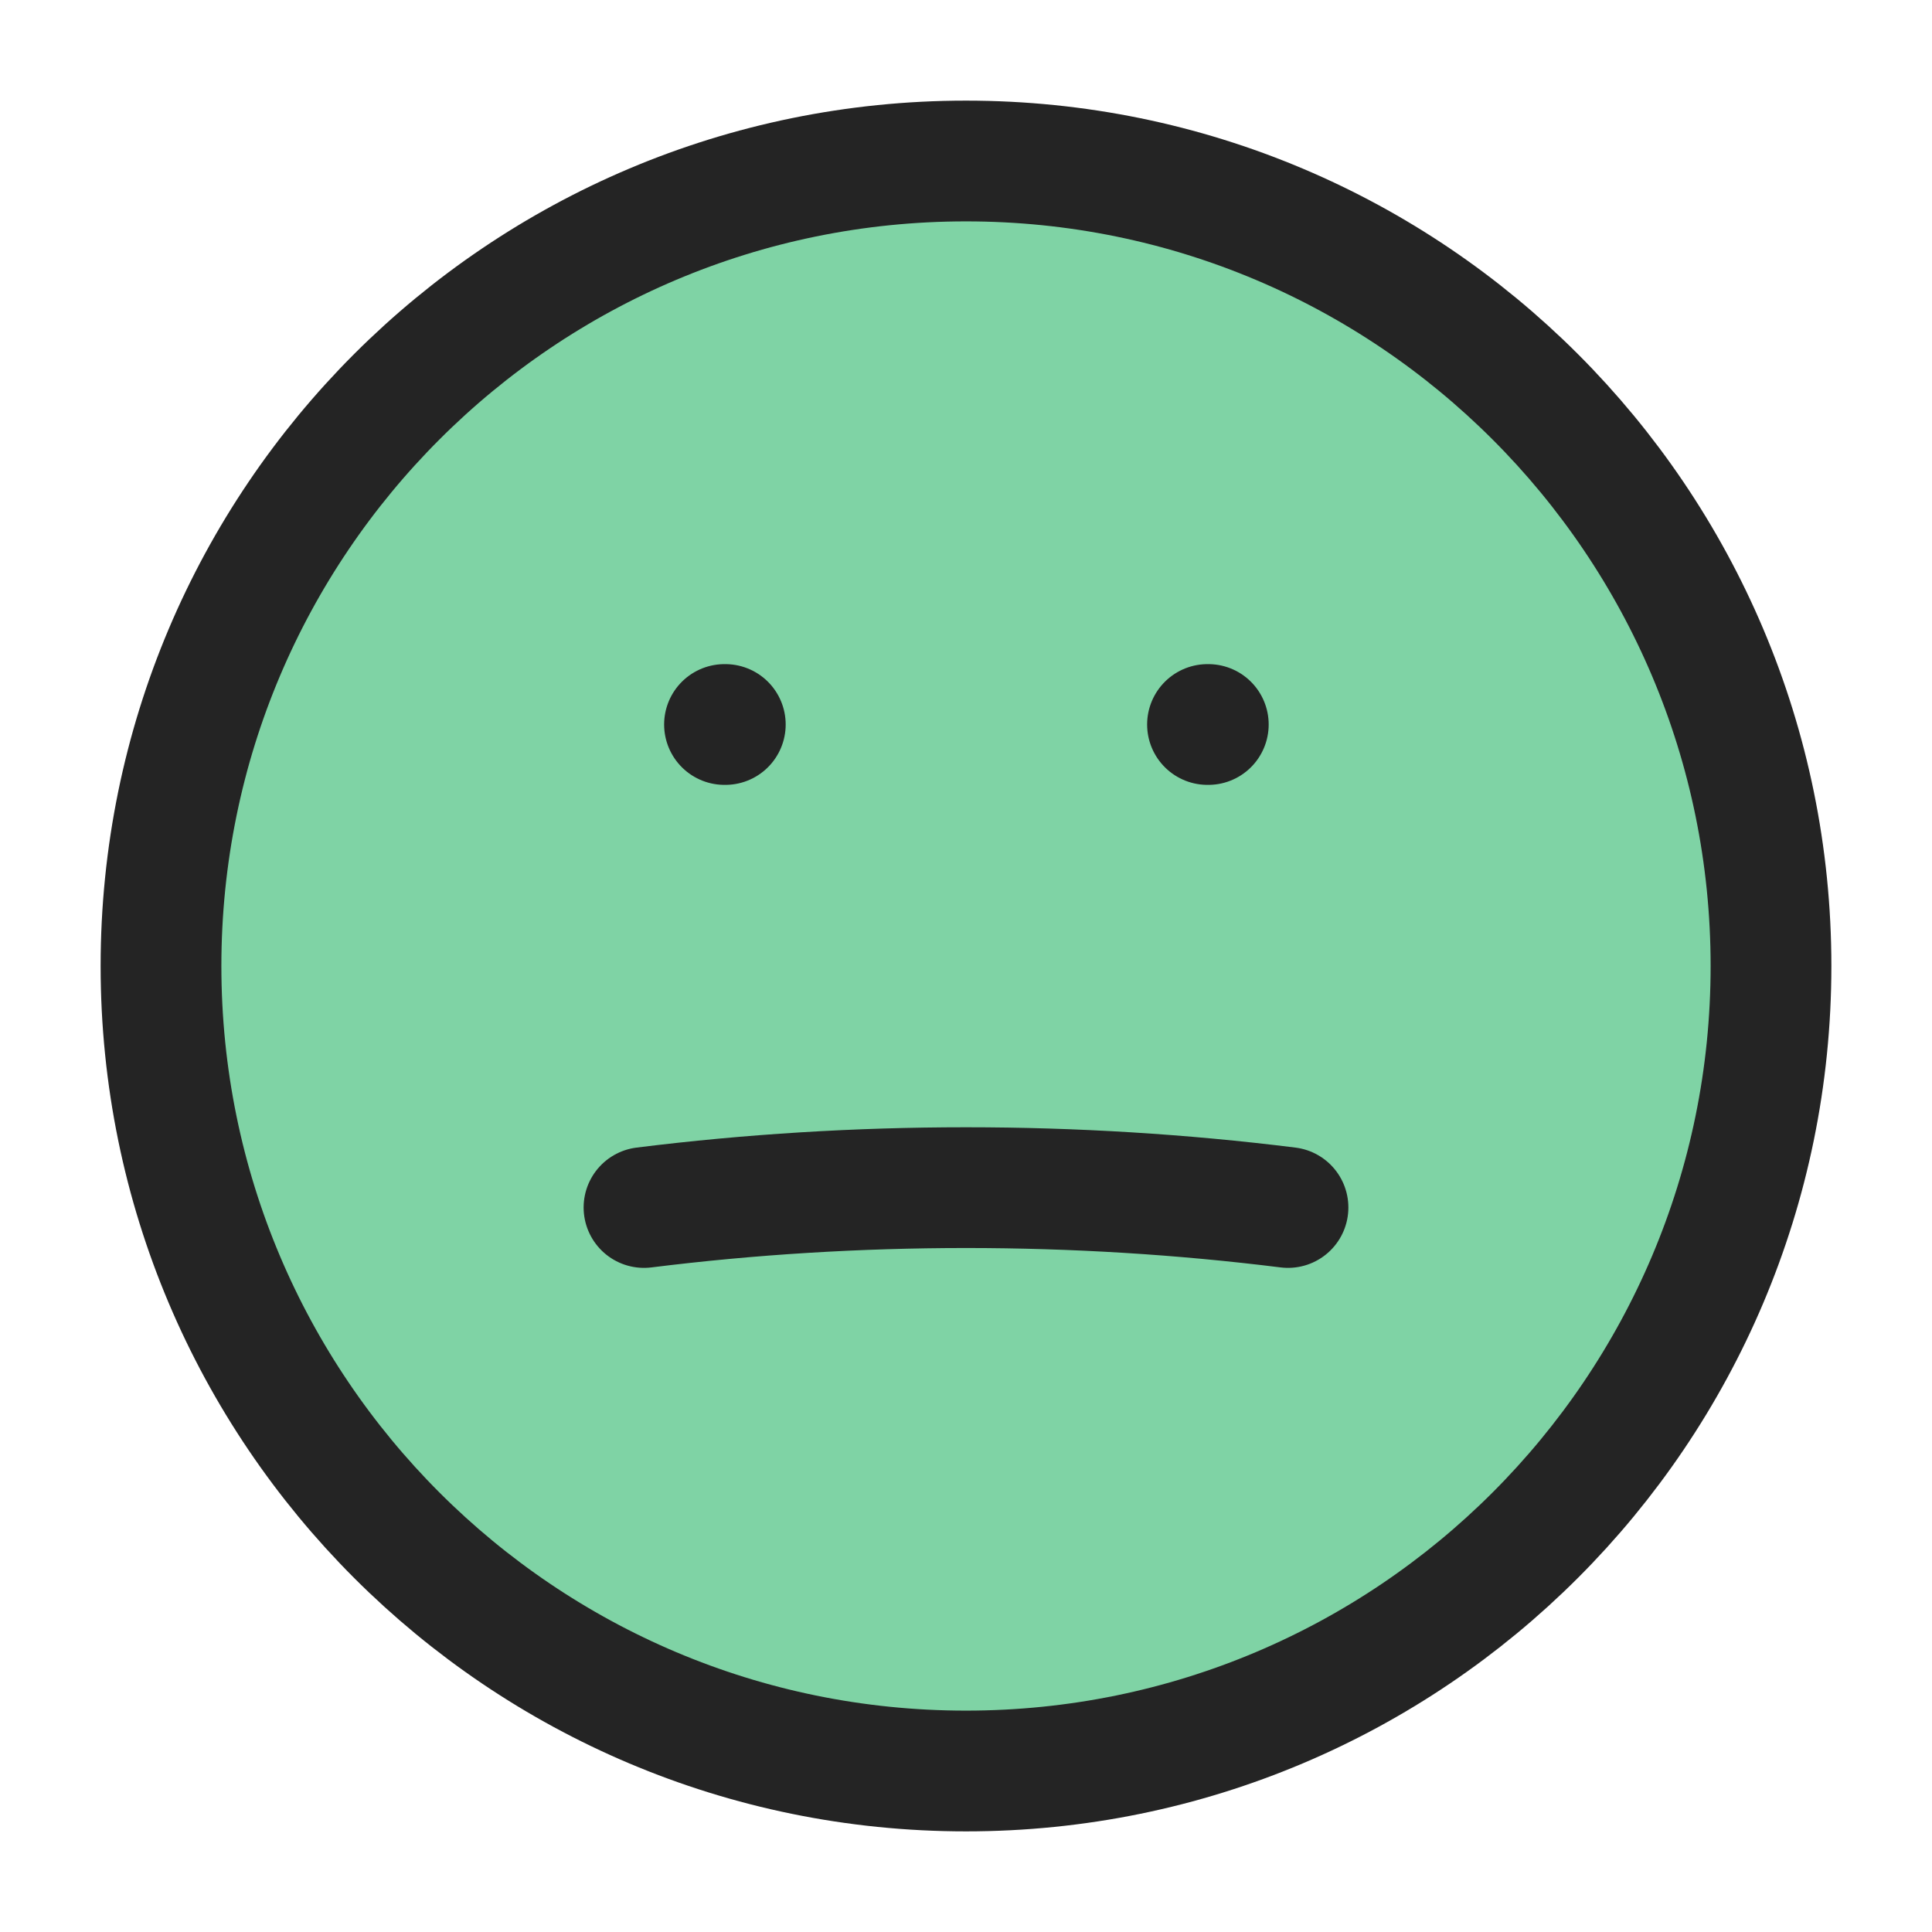
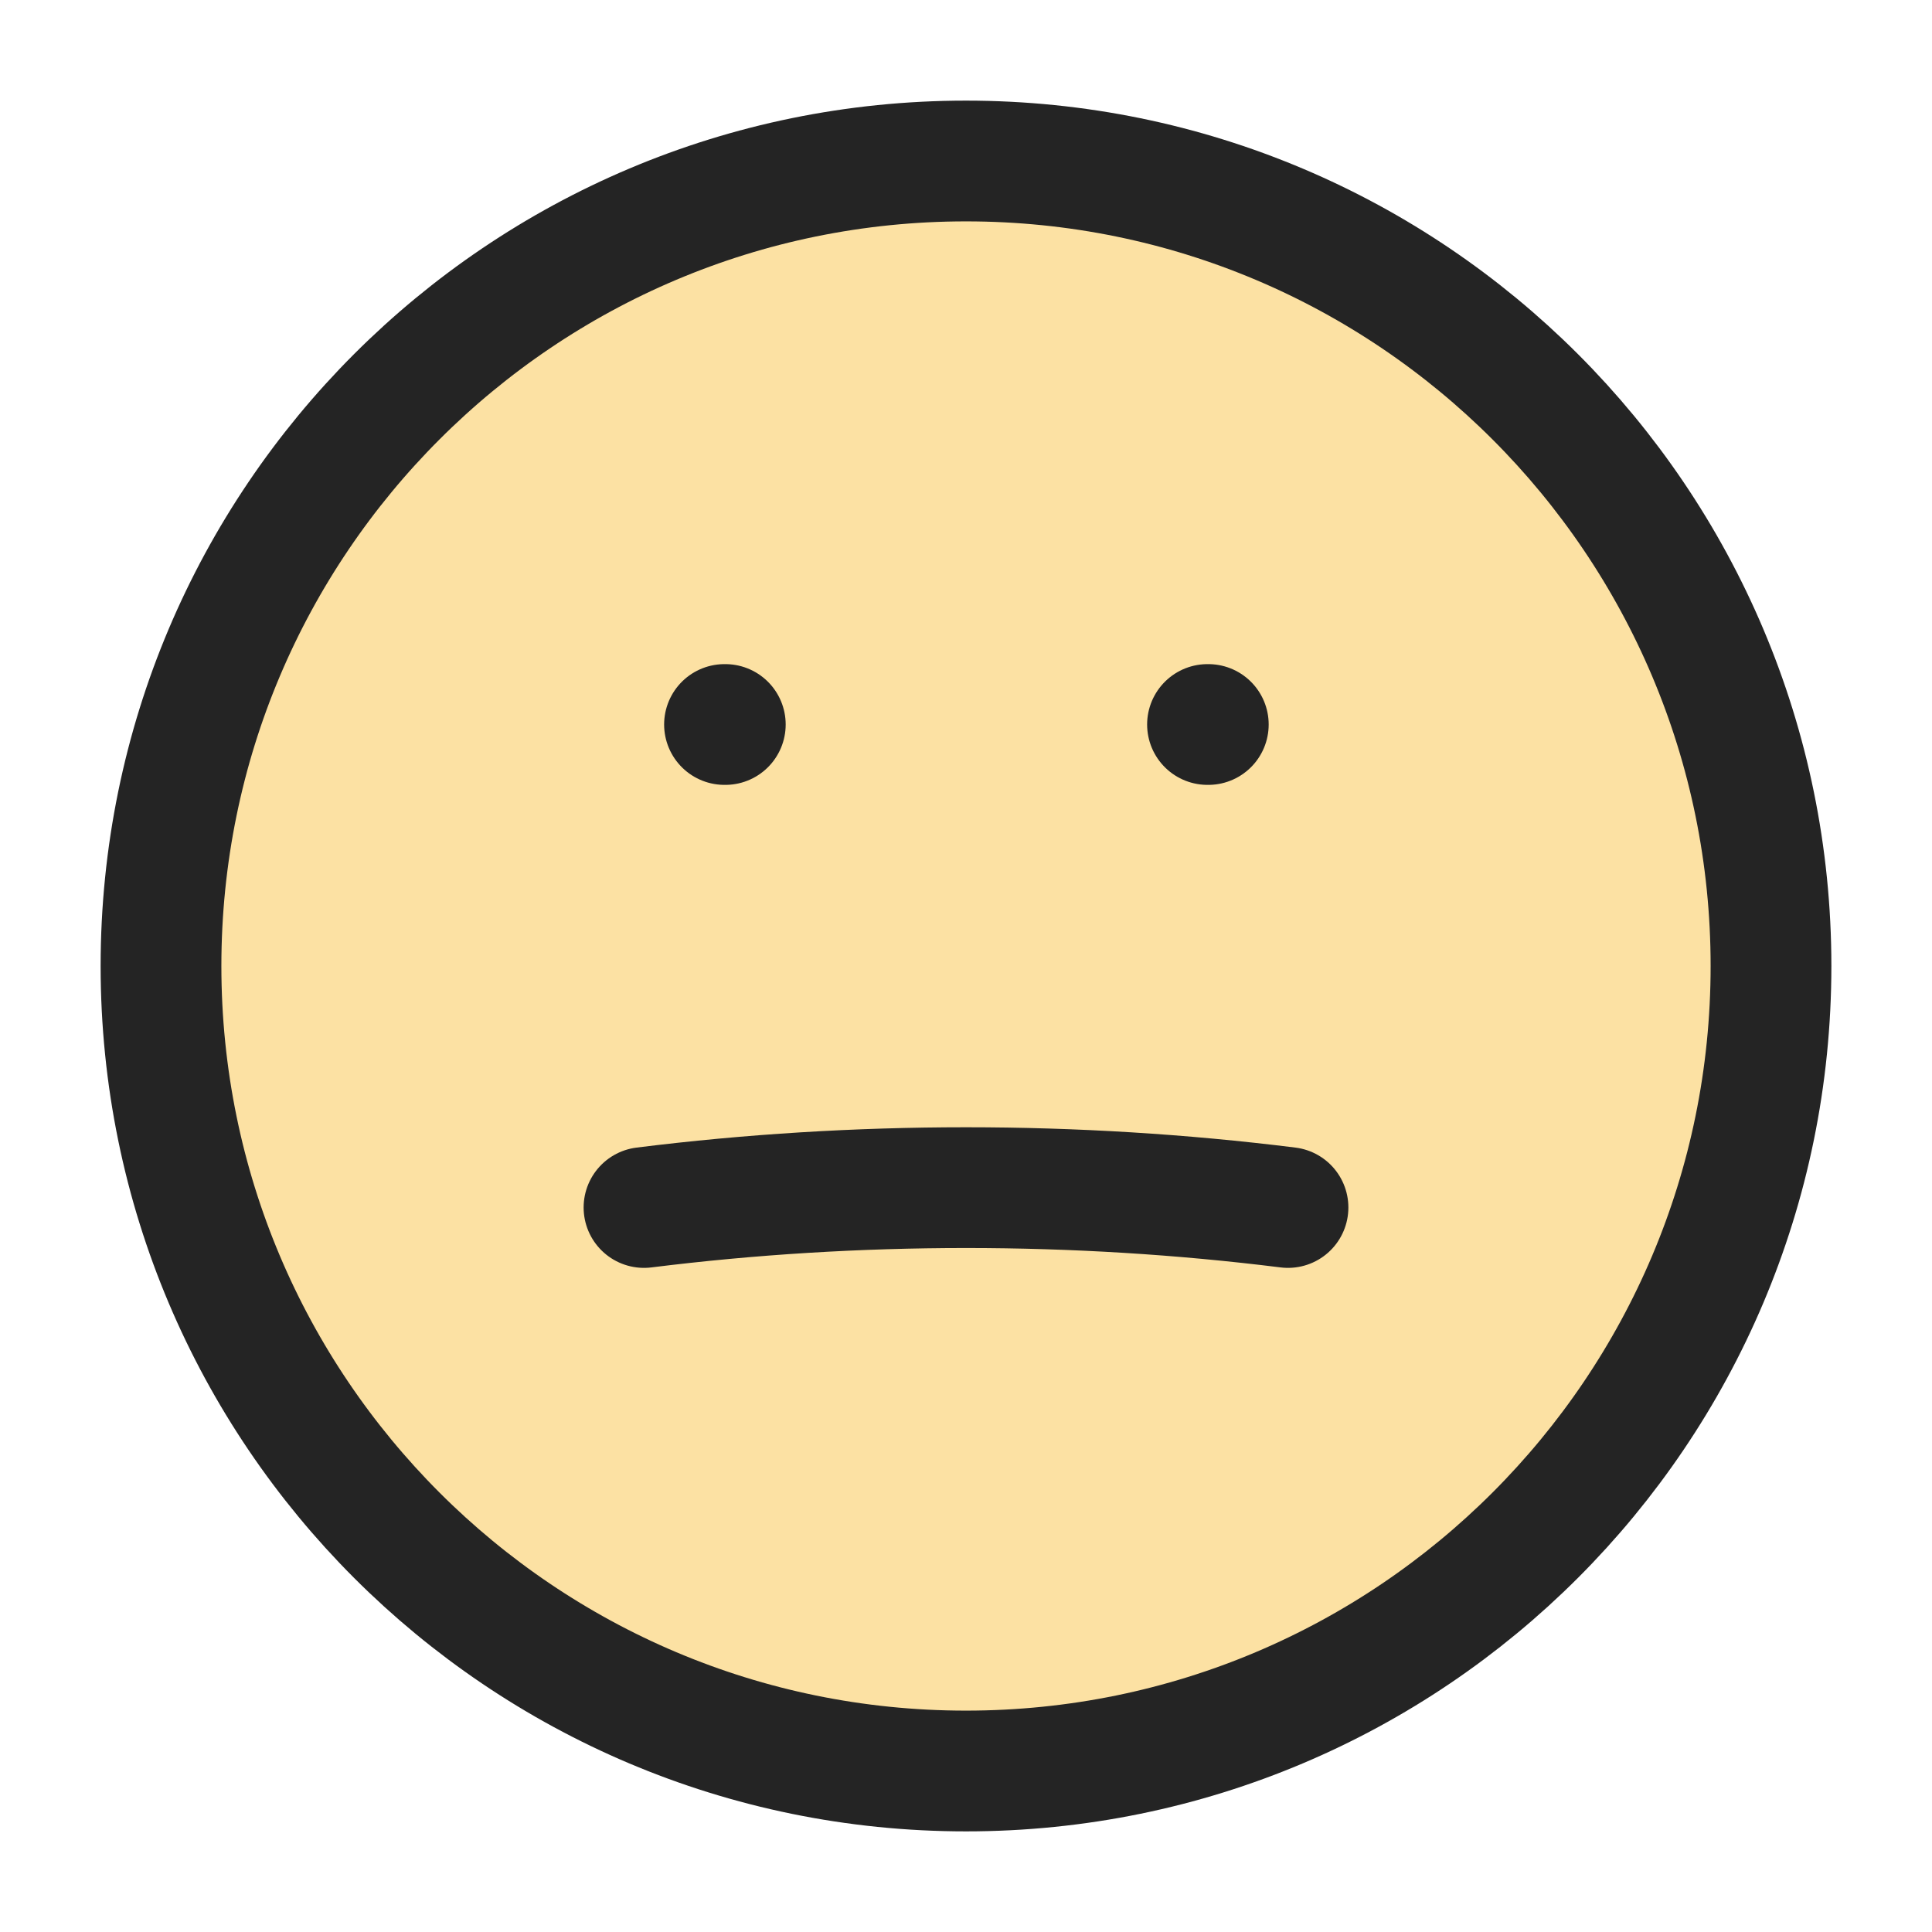
<svg xmlns="http://www.w3.org/2000/svg" width="24" height="24" viewBox="0 0 24 24" fill="none">
-   <path d="M12 22C17.523 22 22 17.523 22 12C22 6.477 17.523 2 12 2C6.477 2 2 6.477 2 12C2 17.523 6.477 22 12 22Z" fill="#7FD3A5" stroke="#242424" stroke-width="1.5" stroke-linecap="round" stroke-linejoin="round" />
+   <path d="M12 22C17.523 22 22 17.523 22 12C22 6.477 17.523 2 12 2C6.477 2 2 6.477 2 12C2 17.523 6.477 22 12 22Z" fill="#FCE1A3" stroke="#242424" stroke-width="1.5" stroke-linecap="round" stroke-linejoin="round" />
  <path d="M8 15C10.636 14.671 13.364 14.671 16 15" stroke="#242424" stroke-width="1.5" stroke-linecap="round" stroke-linejoin="round" />
  <path d="M9 9H9.01" stroke="#242424" stroke-width="1.5" stroke-linecap="round" stroke-linejoin="round" />
  <path d="M15 9H15.01" stroke="#242424" stroke-width="1.5" stroke-linecap="round" stroke-linejoin="round" />
</svg>
